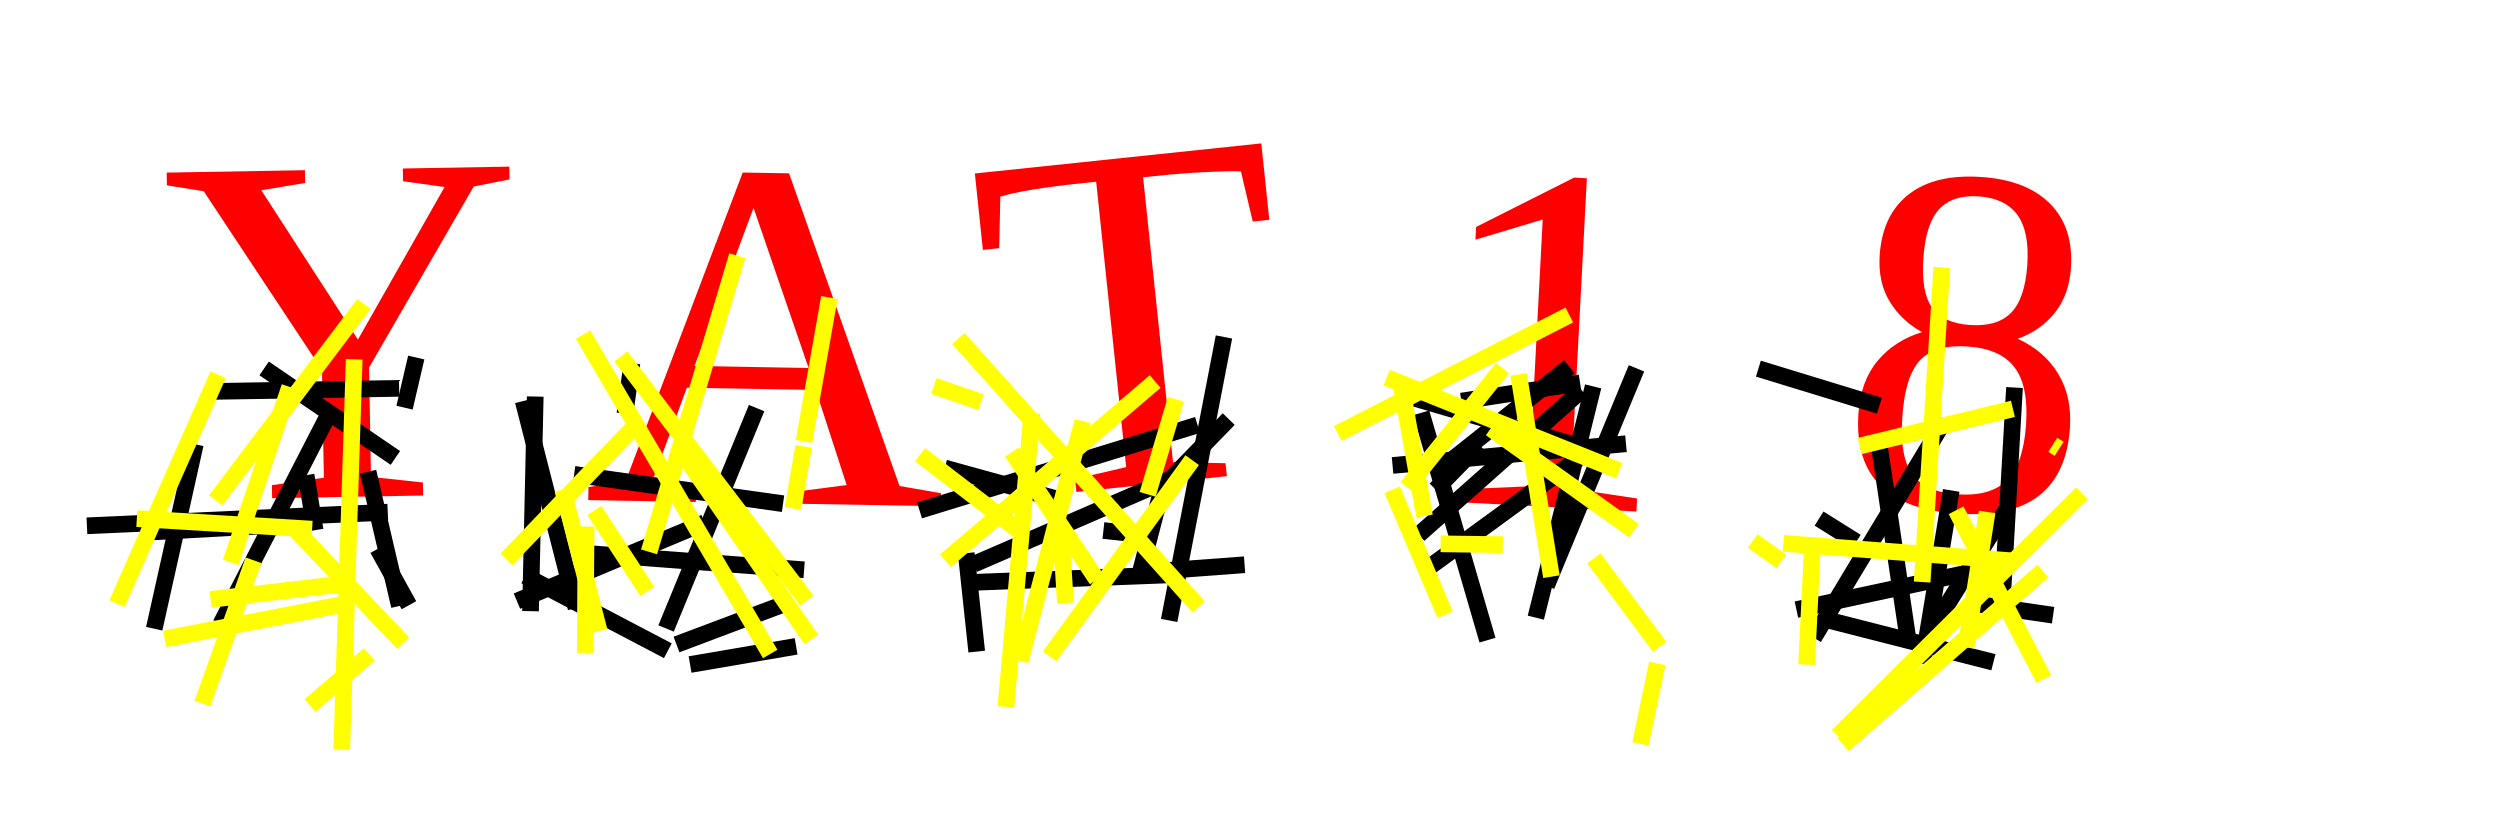
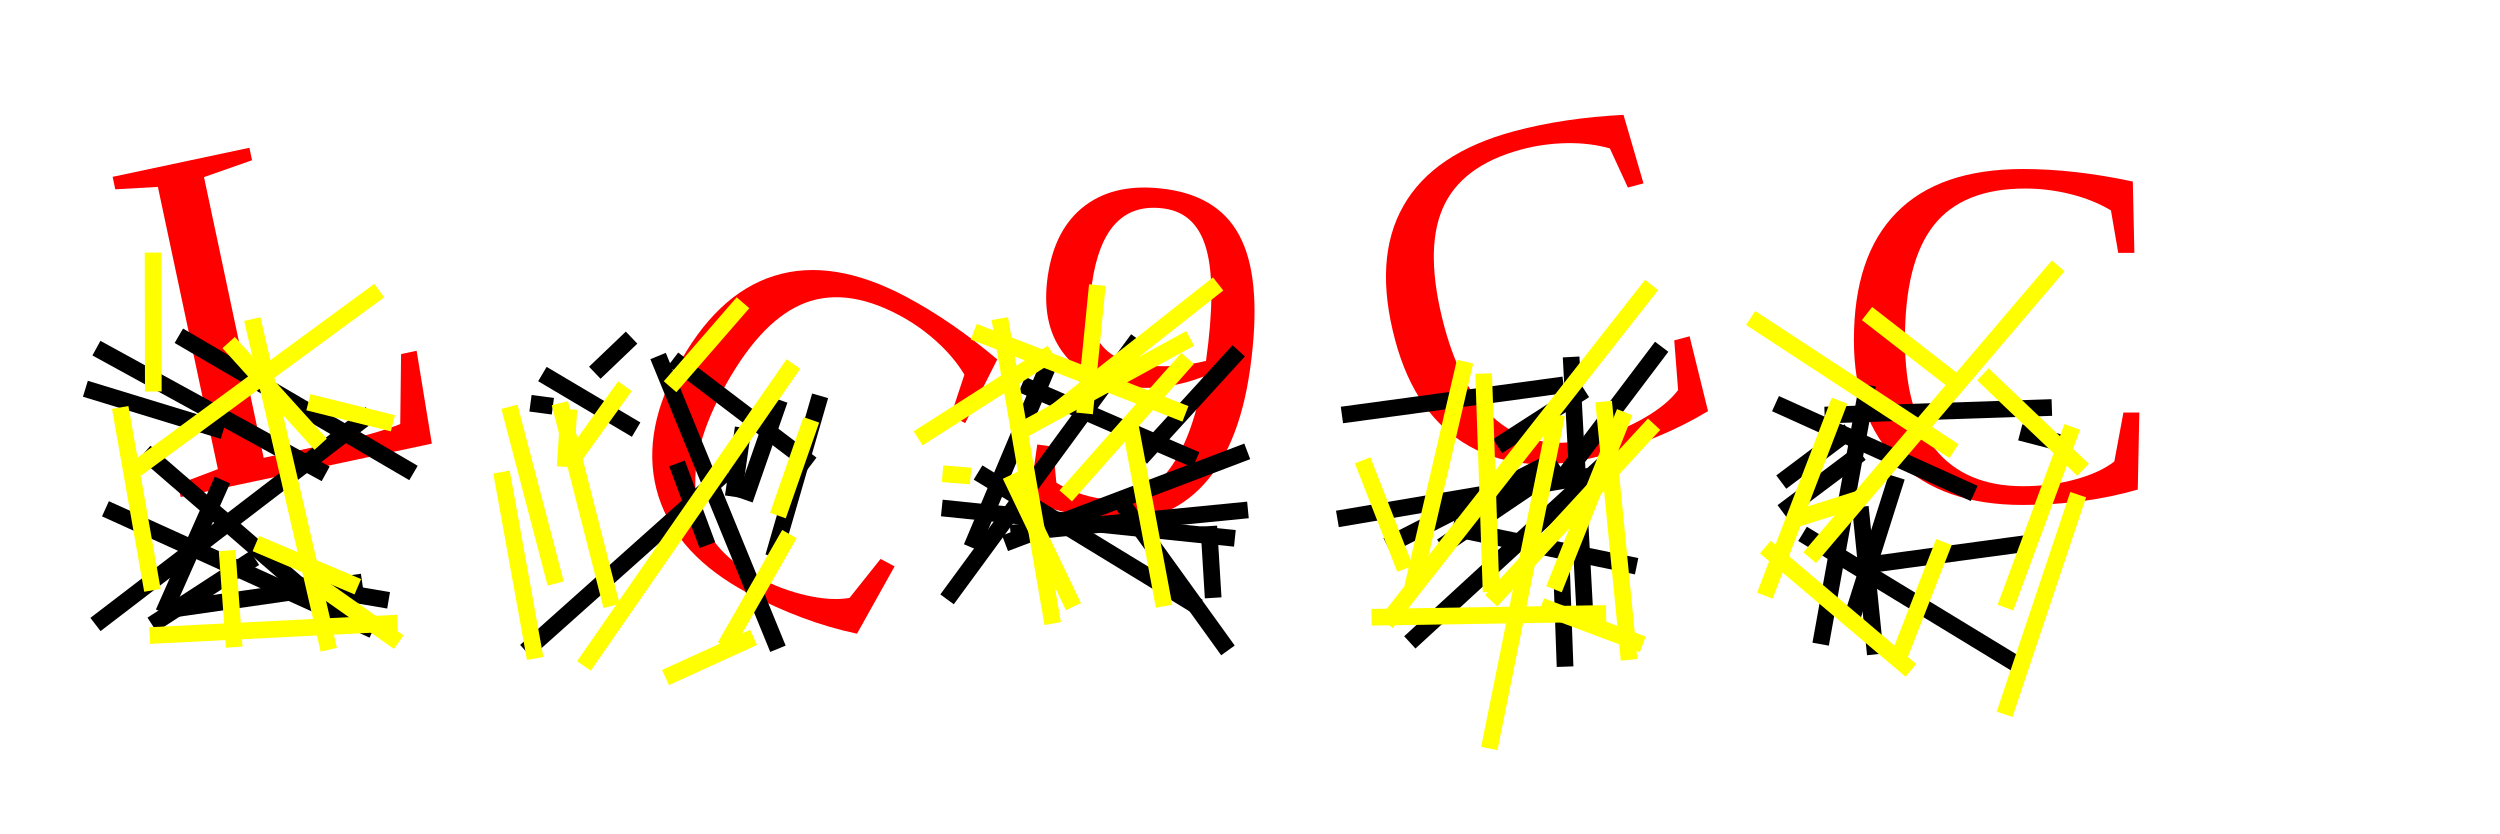
<svg xmlns="http://www.w3.org/2000/svg" baseProfile="tiny" height="50" version="1.2" width="150">
  <defs />
-   <text fill="red" font-size="30" transform="rotate(-1, 10, 30)" x="10" y="30">Y</text>
-   <line stroke="rgb(0%,0%,0%)" x1="12.7" x2="23.948" y1="23.485" y2="23.301" />
-   <line stroke="rgb(0%,0%,0%)" x1="19.623" x2="13.243" y1="25.048" y2="37.445" />
-   <line stroke="rgb(0%,0%,0%)" x1="16.316" x2="8.397" y1="31.519" y2="31.956" />
-   <line stroke="rgb(0%,0%,0%)" x1="24.535" x2="22.665" y1="36.314" y2="32.931" />
-   <line stroke="rgb(0%,0%,0%)" x1="18.907" x2="18.364" y1="31.808" y2="28.51" />
-   <line stroke="rgb(0%,0%,0%)" x1="23.964" x2="22.084" y1="36.358" y2="28.302" />
-   <line stroke="rgb(0%,0%,0%)" x1="24.272" x2="24.975" y1="24.461" y2="21.452" />
-   <line stroke="rgb(0%,0%,0%)" x1="9.253" x2="11.719" y1="37.724" y2="26.658" />
-   <line stroke="rgb(0%,0%,0%)" x1="15.849" x2="23.723" y1="22.107" y2="27.477" />
-   <line stroke="rgb(0%,0%,0%)" x1="5.215" x2="23.265" y1="31.548" y2="30.73" />
-   <line stroke="rgb(100%,100%,0%)" x1="17.755" x2="24.203" y1="31.811" y2="38.604" />
-   <line stroke="rgb(100%,100%,0%)" x1="22.159" x2="18.599" y1="39.265" y2="42.334" />
-   <line stroke="rgb(100%,100%,0%)" x1="15.209" x2="12.146" y1="33.616" y2="42.215" />
-   <line stroke="rgb(100%,100%,0%)" x1="12.942" x2="21.836" y1="30.021" y2="18.241" />
-   <line stroke="rgb(100%,100%,0%)" x1="9.882" x2="21.177" y1="38.333" y2="36.145" />
-   <line stroke="rgb(100%,100%,0%)" x1="21.251" x2="20.504" y1="21.559" y2="44.981" />
-   <line stroke="rgb(100%,100%,0%)" x1="13.848" x2="17.382" y1="33.741" y2="23.215" />
-   <line stroke="rgb(100%,100%,0%)" x1="12.637" x2="20.781" y1="35.965" y2="35.007" />
-   <line stroke="rgb(100%,100%,0%)" x1="8.21" x2="18.727" y1="31.118" y2="31.749" />
-   <line stroke="rgb(100%,100%,0%)" x1="7.022" x2="13.088" y1="36.216" y2="22.488" />
-   <text fill="red" font-size="30" transform="rotate(1, 35, 30)" x="35" y="30">A</text>
-   <line stroke="rgb(0%,0%,0%)" x1="41.404" x2="47.767" y1="39.871" y2="38.78" />
-   <line stroke="rgb(0%,0%,0%)" x1="34.565" x2="31.391" y1="36.482" y2="24.061" />
-   <line stroke="rgb(0%,0%,0%)" x1="40.07" x2="31.516" y1="39.045" y2="34.556" />
-   <line stroke="rgb(0%,0%,0%)" x1="34.528" x2="48.247" y1="33.155" y2="34.188" />
-   <line stroke="rgb(0%,0%,0%)" x1="46.983" x2="34.448" y1="30.223" y2="28.461" />
-   <line stroke="rgb(0%,0%,0%)" x1="42.278" x2="31.017" y1="31.357" y2="36.068" />
-   <line stroke="rgb(0%,0%,0%)" x1="37.495" x2="37.917" y1="24.822" y2="21.788" />
-   <line stroke="rgb(0%,0%,0%)" x1="31.831" x2="32.114" y1="36.67" y2="23.792" />
-   <line stroke="rgb(0%,0%,0%)" x1="40.59" x2="47.402" y1="38.67" y2="36.105" />
-   <line stroke="rgb(0%,0%,0%)" x1="45.396" x2="39.965" y1="24.486" y2="37.709" />
-   <line stroke="rgb(100%,100%,0%)" x1="37.251" x2="48.406" y1="21.385" y2="36.034" />
-   <line stroke="rgb(100%,100%,0%)" x1="35.952" x2="33.768" y1="37.858" y2="29.376" />
-   <line stroke="rgb(100%,100%,0%)" x1="38.839" x2="35.658" y1="35.483" y2="30.63" />
-   <line stroke="rgb(100%,100%,0%)" x1="48.24" x2="49.762" y1="26.489" y2="17.85" />
-   <line stroke="rgb(100%,100%,0%)" x1="46.211" x2="34.983" y1="39.238" y2="20.073" />
-   <line stroke="rgb(100%,100%,0%)" x1="30.388" x2="38.218" y1="33.568" y2="25.43" />
-   <line stroke="rgb(100%,100%,0%)" x1="40.637" x2="48.681" y1="26.752" y2="38.367" />
-   <line stroke="rgb(100%,100%,0%)" x1="48.22" x2="47.579" y1="26.786" y2="30.506" />
-   <line stroke="rgb(100%,100%,0%)" x1="35.164" x2="35.114" y1="31.594" y2="39.174" />
-   <line stroke="rgb(100%,100%,0%)" x1="38.943" x2="44.236" y1="33.112" y2="15.342" />
-   <text fill="red" font-size="30" transform="rotate(-6, 60, 30)" x="60" y="30">T</text>
-   <line stroke="rgb(0%,0%,0%)" x1="73.438" x2="70.149" y1="20.218" y2="37.228" />
-   <line stroke="rgb(0%,0%,0%)" x1="70.646" x2="57.744" y1="34.471" y2="34.964" />
-   <line stroke="rgb(0%,0%,0%)" x1="71.017" x2="58.415" y1="28.397" y2="33.858" />
-   <line stroke="rgb(0%,0%,0%)" x1="68.283" x2="69.659" y1="34.849" y2="29.567" />
-   <line stroke="rgb(0%,0%,0%)" x1="69.207" x2="73.723" y1="29.792" y2="25.144" />
-   <line stroke="rgb(0%,0%,0%)" x1="58.603" x2="57.971" y1="39.095" y2="33.19" />
-   <line stroke="rgb(0%,0%,0%)" x1="66.205" x2="68.444" y1="31.831" y2="32.074" />
-   <line stroke="rgb(0%,0%,0%)" x1="68.972" x2="74.675" y1="34.305" y2="33.885" />
-   <line stroke="rgb(0%,0%,0%)" x1="56.681" x2="64.108" y1="28.079" y2="30.131" />
-   <line stroke="rgb(0%,0%,0%)" x1="55.171" x2="71.852" y1="30.622" y2="25.498" />
-   <line stroke="rgb(100%,100%,0%)" x1="56.726" x2="69.308" y1="33.65" y2="22.891" />
-   <line stroke="rgb(100%,100%,0%)" x1="58.857" x2="56.032" y1="24.135" y2="23.157" />
-   <line stroke="rgb(100%,100%,0%)" x1="71.53" x2="62.973" y1="27.609" y2="39.383" />
-   <line stroke="rgb(100%,100%,0%)" x1="68.858" x2="70.552" y1="29.662" y2="23.96" />
-   <line stroke="rgb(100%,100%,0%)" x1="55.203" x2="61.532" y1="27.28" y2="32.15" />
-   <line stroke="rgb(100%,100%,0%)" x1="61.917" x2="60.355" y1="24.794" y2="42.411" />
-   <line stroke="rgb(100%,100%,0%)" x1="57.503" x2="71.918" y1="20.312" y2="36.416" />
-   <line stroke="rgb(100%,100%,0%)" x1="63.925" x2="63.669" y1="36.182" y2="32.115" />
-   <line stroke="rgb(100%,100%,0%)" x1="65.81" x2="60.718" y1="34.778" y2="27.126" />
-   <line stroke="rgb(100%,100%,0%)" x1="64.968" x2="61.218" y1="25.269" y2="39.663" />
-   <text fill="red" font-size="30" transform="rotate(3, 85, 30)" x="85" y="30">1</text>
-   <line stroke="rgb(0%,0%,0%)" x1="94.158" x2="87.046" y1="22.002" y2="27.651" />
-   <line stroke="rgb(0%,0%,0%)" x1="89.249" x2="85.275" y1="38.409" y2="24.768" />
-   <line stroke="rgb(0%,0%,0%)" x1="94.805" x2="87.682" y1="22.974" y2="24.068" />
-   <line stroke="rgb(0%,0%,0%)" x1="95.589" x2="92.149" y1="23.184" y2="37.061" />
-   <line stroke="rgb(0%,0%,0%)" x1="98.189" x2="92.789" y1="22.1" y2="35.141" />
-   <line stroke="rgb(0%,0%,0%)" x1="94.78" x2="85.532" y1="27.438" y2="34.194" />
-   <line stroke="rgb(0%,0%,0%)" x1="85.129" x2="94.898" y1="32.079" y2="23.418" />
-   <line stroke="rgb(0%,0%,0%)" x1="88.75" x2="86.139" y1="26.691" y2="29.368" />
-   <line stroke="rgb(0%,0%,0%)" x1="84.515" x2="95.089" y1="23.791" y2="26.886" />
-   <line stroke="rgb(0%,0%,0%)" x1="97.559" x2="83.554" y1="26.623" y2="27.927" />
-   <line stroke="rgb(100%,100%,0%)" x1="95.633" x2="99.574" y1="33.503" y2="38.806" />
-   <line stroke="rgb(100%,100%,0%)" x1="90.146" x2="84.425" y1="22.092" y2="29.233" />
-   <line stroke="rgb(100%,100%,0%)" x1="99.437" x2="98.427" y1="39.809" y2="44.634" />
-   <line stroke="rgb(100%,100%,0%)" x1="80.264" x2="94.159" y1="26.009" y2="18.9" />
-   <line stroke="rgb(100%,100%,0%)" x1="93.086" x2="91.115" y1="34.6" y2="22.465" />
-   <line stroke="rgb(100%,100%,0%)" x1="97.153" x2="83.204" y1="28.244" y2="22.658" />
-   <line stroke="rgb(100%,100%,0%)" x1="90.17" x2="86.438" y1="32.681" y2="32.629" />
-   <line stroke="rgb(100%,100%,0%)" x1="98.032" x2="89.442" y1="31.84" y2="25.707" />
-   <line stroke="rgb(100%,100%,0%)" x1="85.47" x2="84.09" y1="30.964" y2="23.182" />
-   <line stroke="rgb(100%,100%,0%)" x1="86.709" x2="83.533" y1="36.883" y2="29.388" />
-   <text fill="red" font-size="30" transform="rotate(4, 110, 30)" x="110" y="30">8</text>
-   <line stroke="rgb(0%,0%,0%)" x1="115.348" x2="117.075" y1="39.839" y2="29.425" />
-   <line stroke="rgb(0%,0%,0%)" x1="123.186" x2="118.344" y1="36.914" y2="36.207" />
-   <line stroke="rgb(0%,0%,0%)" x1="114.454" x2="112.778" y1="38.184" y2="26.894" />
-   <line stroke="rgb(0%,0%,0%)" x1="112.765" x2="105.503" y1="24.341" y2="22.12" />
-   <line stroke="rgb(0%,0%,0%)" x1="115.714" x2="120.386" y1="38.071" y2="30.57" />
-   <line stroke="rgb(0%,0%,0%)" x1="108.824" x2="116.692" y1="38.263" y2="25.198" />
-   <line stroke="rgb(0%,0%,0%)" x1="119.604" x2="109.094" y1="39.736" y2="37.056" />
-   <line stroke="rgb(0%,0%,0%)" x1="109.143" x2="111.375" y1="31.115" y2="32.513" />
-   <line stroke="rgb(0%,0%,0%)" x1="120.156" x2="120.871" y1="35.742" y2="23.252" />
-   <line stroke="rgb(0%,0%,0%)" x1="118.251" x2="107.785" y1="34.329" y2="36.576" />
-   <line stroke="rgb(100%,100%,0%)" x1="111.581" x2="120.776" y1="26.761" y2="24.53" />
-   <line stroke="rgb(100%,100%,0%)" x1="122.572" x2="110.591" y1="34.263" y2="44.694" />
-   <line stroke="rgb(100%,100%,0%)" x1="117.363" x2="122.627" y1="30.616" y2="40.739" />
-   <line stroke="rgb(100%,100%,0%)" x1="107.005" x2="120.812" y1="32.599" y2="33.656" />
-   <line stroke="rgb(100%,100%,0%)" x1="108.397" x2="108.74" y1="39.877" y2="32.853" />
-   <line stroke="rgb(100%,100%,0%)" x1="124.92" x2="110.26" y1="29.6" y2="44.155" />
-   <line stroke="rgb(100%,100%,0%)" x1="115.329" x2="116.505" y1="34.922" y2="16.043" />
-   <line stroke="rgb(100%,100%,0%)" x1="123.547" x2="123.166" y1="26.932" y2="26.689" />
-   <line stroke="rgb(100%,100%,0%)" x1="117.956" x2="119.23" y1="38.844" y2="30.718" />
-   <line stroke="rgb(100%,100%,0%)" x1="105.167" x2="106.877" y1="32.462" y2="33.682" />
+   <text fill="red" font-size="30" transform="rotate(-12, 10, 30)" x="10" y="30">L</text>
+   <line stroke="rgb(0%,0%,0%)" x1="6.327" x2="22.382" y1="30.527" y2="37.805" />
+   <line stroke="rgb(0%,0%,0%)" x1="9.811" x2="13.344" y1="36.773" y2="28.802" />
+   <line stroke="rgb(0%,0%,0%)" x1="8.697" x2="20.751" y1="27.123" y2="37.549" />
+   <line stroke="rgb(0%,0%,0%)" x1="5.728" x2="22.239" y1="37.469" y2="24.826" />
+   <line stroke="rgb(0%,0%,0%)" x1="21.727" x2="9.937" y1="34.919" y2="36.612" />
+   <line stroke="rgb(0%,0%,0%)" x1="9.121" x2="15.274" y1="37.478" y2="33.478" />
+   <line stroke="rgb(0%,0%,0%)" x1="10.73" x2="24.81" y1="20.146" y2="28.38" />
+   <line stroke="rgb(0%,0%,0%)" x1="5.124" x2="13.392" y1="23.326" y2="25.853" />
+   <line stroke="rgb(0%,0%,0%)" x1="17.586" x2="23.316" y1="35.046" y2="36.02" />
+   <line stroke="rgb(0%,0%,0%)" x1="5.785" x2="19.54" y1="20.889" y2="28.432" />
+   <line stroke="rgb(100%,100%,0%)" x1="8.17" x2="22.755" y1="28.135" y2="17.434" />
+   <line stroke="rgb(100%,100%,0%)" x1="19.24" x2="13.719" y1="26.654" y2="20.554" />
+   <line stroke="rgb(100%,100%,0%)" x1="18.502" x2="23.574" y1="24.135" y2="25.398" />
+   <line stroke="rgb(100%,100%,0%)" x1="23.849" x2="8.979" y1="37.383" y2="38.133" />
+   <line stroke="rgb(100%,100%,0%)" x1="7.212" x2="9.145" y1="24.447" y2="35.42" />
+   <line stroke="rgb(100%,100%,0%)" x1="23.926" x2="18.968" y1="38.529" y2="35.032" />
+   <line stroke="rgb(100%,100%,0%)" x1="19.726" x2="15.139" y1="38.986" y2="19.143" />
+   <line stroke="rgb(100%,100%,0%)" x1="13.627" x2="14.051" y1="33.032" y2="38.827" />
+   <line stroke="rgb(100%,100%,0%)" x1="15.352" x2="21.469" y1="32.611" y2="35.205" />
+   <line stroke="rgb(100%,100%,0%)" x1="9.199" x2="9.184" y1="23.49" y2="15.155" />
+   <text fill="red" font-size="30" transform="rotate(28, 35, 30)" x="35" y="30">C</text>
+   <line stroke="rgb(0%,0%,0%)" x1="49.208" x2="46.41" y1="23.749" y2="33.408" />
+   <line stroke="rgb(0%,0%,0%)" x1="42.443" x2="40.621" y1="32.708" y2="27.804" />
+   <line stroke="rgb(0%,0%,0%)" x1="46.773" x2="44.685" y1="23.995" y2="29.984" />
+   <line stroke="rgb(0%,0%,0%)" x1="40.388" x2="48.687" y1="21.551" y2="27.855" />
+   <line stroke="rgb(0%,0%,0%)" x1="44.591" x2="43.993" y1="25.664" y2="29.799" />
+   <line stroke="rgb(0%,0%,0%)" x1="35.688" x2="37.895" y1="22.365" y2="20.257" />
+   <line stroke="rgb(0%,0%,0%)" x1="32.544" x2="38.168" y1="22.443" y2="25.778" />
+   <line stroke="rgb(0%,0%,0%)" x1="43.616" x2="31.54" y1="28.284" y2="39.067" />
+   <line stroke="rgb(0%,0%,0%)" x1="31.829" x2="33.171" y1="24.196" y2="24.375" />
+   <line stroke="rgb(0%,0%,0%)" x1="46.677" x2="39.485" y1="38.926" y2="21.36" />
+   <line stroke="rgb(100%,100%,0%)" x1="47.604" x2="35.036" y1="21.84" y2="39.957" />
+   <line stroke="rgb(100%,100%,0%)" x1="34.133" x2="33.911" y1="24.562" y2="28.011" />
+   <line stroke="rgb(100%,100%,0%)" x1="47.366" x2="43.507" y1="32.045" y2="38.788" />
+   <line stroke="rgb(100%,100%,0%)" x1="32.109" x2="30.09" y1="39.507" y2="28.323" />
+   <line stroke="rgb(100%,100%,0%)" x1="33.592" x2="36.693" y1="24.191" y2="36.357" />
+   <line stroke="rgb(100%,100%,0%)" x1="45.214" x2="39.929" y1="38.242" y2="40.653" />
+   <line stroke="rgb(100%,100%,0%)" x1="48.678" x2="46.675" y1="25.191" y2="30.935" />
+   <line stroke="rgb(100%,100%,0%)" x1="33.34" x2="30.564" y1="35.01" y2="24.407" />
+   <line stroke="rgb(100%,100%,0%)" x1="34.333" x2="37.496" y1="27.578" y2="23.173" />
+   <line stroke="rgb(100%,100%,0%)" x1="40.204" x2="44.58" y1="23.204" y2="18.165" />
+   <text fill="red" font-size="30" transform="rotate(8, 60, 30)" x="60" y="30">9</text>
+   <line stroke="rgb(0%,0%,0%)" x1="58.296" x2="62.838" y1="32.85" y2="22.068" />
+   <line stroke="rgb(0%,0%,0%)" x1="61.314" x2="71.763" y1="23.073" y2="27.594" />
+   <line stroke="rgb(0%,0%,0%)" x1="56.508" x2="74.093" y1="30.479" y2="32.302" />
+   <line stroke="rgb(0%,0%,0%)" x1="74.877" x2="60.636" y1="30.596" y2="31.994" />
+   <line stroke="rgb(0%,0%,0%)" x1="68.271" x2="56.823" y1="20.348" y2="35.961" />
+   <line stroke="rgb(0%,0%,0%)" x1="67.379" x2="73.677" y1="30.28" y2="39.024" />
+   <line stroke="rgb(0%,0%,0%)" x1="68.45" x2="74.322" y1="27.487" y2="21.049" />
+   <line stroke="rgb(0%,0%,0%)" x1="58.682" x2="71.901" y1="28.35" y2="36.418" />
+   <line stroke="rgb(0%,0%,0%)" x1="74.835" x2="60.303" y1="27.081" y2="32.596" />
+   <line stroke="rgb(0%,0%,0%)" x1="72.79" x2="72.527" y1="35.871" y2="31.568" />
+   <line stroke="rgb(100%,100%,0%)" x1="63.163" x2="59.987" y1="37.414" y2="19.116" />
+   <line stroke="rgb(100%,100%,0%)" x1="71.126" x2="58.425" y1="24.831" y2="19.902" />
+   <line stroke="rgb(100%,100%,0%)" x1="71.411" x2="60.827" y1="20.303" y2="26.081" />
+   <line stroke="rgb(100%,100%,0%)" x1="58.236" x2="56.553" y1="28.562" y2="28.424" />
+   <line stroke="rgb(100%,100%,0%)" x1="64.406" x2="60.621" y1="36.398" y2="28.511" />
+   <line stroke="rgb(100%,100%,0%)" x1="63.358" x2="73.087" y1="24.708" y2="17.036" />
+   <line stroke="rgb(100%,100%,0%)" x1="67.823" x2="69.844" y1="25.577" y2="36.373" />
+   <line stroke="rgb(100%,100%,0%)" x1="63.944" x2="71.257" y1="29.752" y2="21.504" />
+   <line stroke="rgb(100%,100%,0%)" x1="55.086" x2="63.13" y1="26.3" y2="21.165" />
+   <line stroke="rgb(100%,100%,0%)" x1="65.075" x2="65.841" y1="24.806" y2="17.104" />
+   <text fill="red" font-size="30" transform="rotate(-15, 85, 30)" x="85" y="30">C</text>
+   <line stroke="rgb(0%,0%,0%)" x1="95.076" x2="89.856" y1="23.408" y2="26.766" />
+   <line stroke="rgb(0%,0%,0%)" x1="93.534" x2="99.701" y1="28.97" y2="20.805" />
+   <line stroke="rgb(0%,0%,0%)" x1="86.505" x2="93.611" y1="32.787" y2="27.98" />
+   <line stroke="rgb(0%,0%,0%)" x1="98.197" x2="87.162" y1="33.974" y2="31.69" />
+   <line stroke="rgb(0%,0%,0%)" x1="83.238" x2="93.063" y1="32.734" y2="27.716" />
+   <line stroke="rgb(0%,0%,0%)" x1="80.515" x2="93.816" y1="24.899" y2="23.092" />
+   <line stroke="rgb(0%,0%,0%)" x1="96.389" x2="80.244" y1="28.392" y2="31.135" />
+   <line stroke="rgb(0%,0%,0%)" x1="95.09" x2="94.266" y1="36.769" y2="21.418" />
+   <line stroke="rgb(0%,0%,0%)" x1="84.589" x2="96.942" y1="38.544" y2="27.193" />
+   <line stroke="rgb(0%,0%,0%)" x1="93.695" x2="93.904" y1="34.231" y2="40" />
+   <line stroke="rgb(100%,100%,0%)" x1="98.566" x2="92.466" y1="38.661" y2="36.369" />
+   <line stroke="rgb(100%,100%,0%)" x1="99.244" x2="89.471" y1="25.452" y2="36.046" />
+   <line stroke="rgb(100%,100%,0%)" x1="93.403" x2="89.358" y1="24.877" y2="44.911" />
+   <line stroke="rgb(100%,100%,0%)" x1="96.218" x2="97.743" y1="24.096" y2="39.59" />
+   <line stroke="rgb(100%,100%,0%)" x1="81.755" x2="84.304" y1="27.617" y2="34.129" />
+   <line stroke="rgb(100%,100%,0%)" x1="84.754" x2="87.903" y1="35.253" y2="21.698" />
+   <line stroke="rgb(100%,100%,0%)" x1="96.369" x2="82.293" y1="36.808" y2="37.035" />
+   <line stroke="rgb(100%,100%,0%)" x1="83.175" x2="99.097" y1="37.373" y2="17.097" />
+   <line stroke="rgb(100%,100%,0%)" x1="97.484" x2="93.24" y1="24.732" y2="35.354" />
+   <line stroke="rgb(100%,100%,0%)" x1="89.019" x2="89.466" y1="22.413" y2="35.518" />
+   <text fill="red" font-size="30" transform="rotate(0, 110, 30)" x="110" y="30">C</text>
+   <line stroke="rgb(0%,0%,0%)" x1="118.451" x2="106.529" y1="29.606" y2="24.218" />
+   <line stroke="rgb(0%,0%,0%)" x1="123.111" x2="109.477" y1="24.45" y2="24.903" />
+   <line stroke="rgb(0%,0%,0%)" x1="106.876" x2="110.963" y1="28.925" y2="25.855" />
+   <line stroke="rgb(0%,0%,0%)" x1="121.173" x2="108.153" y1="39.956" y2="32.031" />
+   <line stroke="rgb(0%,0%,0%)" x1="113.803" x2="110.991" y1="28.623" y2="37.493" />
+   <line stroke="rgb(0%,0%,0%)" x1="121.757" x2="111.423" y1="32.582" y2="33.986" />
+   <line stroke="rgb(0%,0%,0%)" x1="111.62" x2="112.519" y1="30.407" y2="39.262" />
+   <line stroke="rgb(0%,0%,0%)" x1="111.64" x2="106.951" y1="27.192" y2="30.709" />
+   <line stroke="rgb(0%,0%,0%)" x1="109.239" x2="112.052" y1="38.651" y2="23.099" />
+   <line stroke="rgb(0%,0%,0%)" x1="123.968" x2="121.215" y1="26.655" y2="25.939" />
+   <line stroke="rgb(100%,100%,0%)" x1="117.254" x2="112.021" y1="22.878" y2="18.812" />
+   <line stroke="rgb(100%,100%,0%)" x1="111.731" x2="107.857" y1="29.875" y2="31.1" />
+   <line stroke="rgb(100%,100%,0%)" x1="105.892" x2="110.374" y1="35.737" y2="24.04" />
+   <line stroke="rgb(100%,100%,0%)" x1="113.955" x2="116.636" y1="39.368" y2="32.524" />
+   <line stroke="rgb(100%,100%,0%)" x1="124.335" x2="120.325" y1="25.616" y2="36.456" />
+   <line stroke="rgb(100%,100%,0%)" x1="105.922" x2="114.656" y1="32.825" y2="40.221" />
+   <line stroke="rgb(100%,100%,0%)" x1="124.692" x2="120.277" y1="29.68" y2="42.858" />
+   <line stroke="rgb(100%,100%,0%)" x1="108.579" x2="123.491" y1="33.464" y2="15.947" />
+   <line stroke="rgb(100%,100%,0%)" x1="117.238" x2="105.038" y1="27.069" y2="19.079" />
+   <line stroke="rgb(100%,100%,0%)" x1="118.973" x2="124.985" y1="22.458" y2="28.188" />
</svg>
